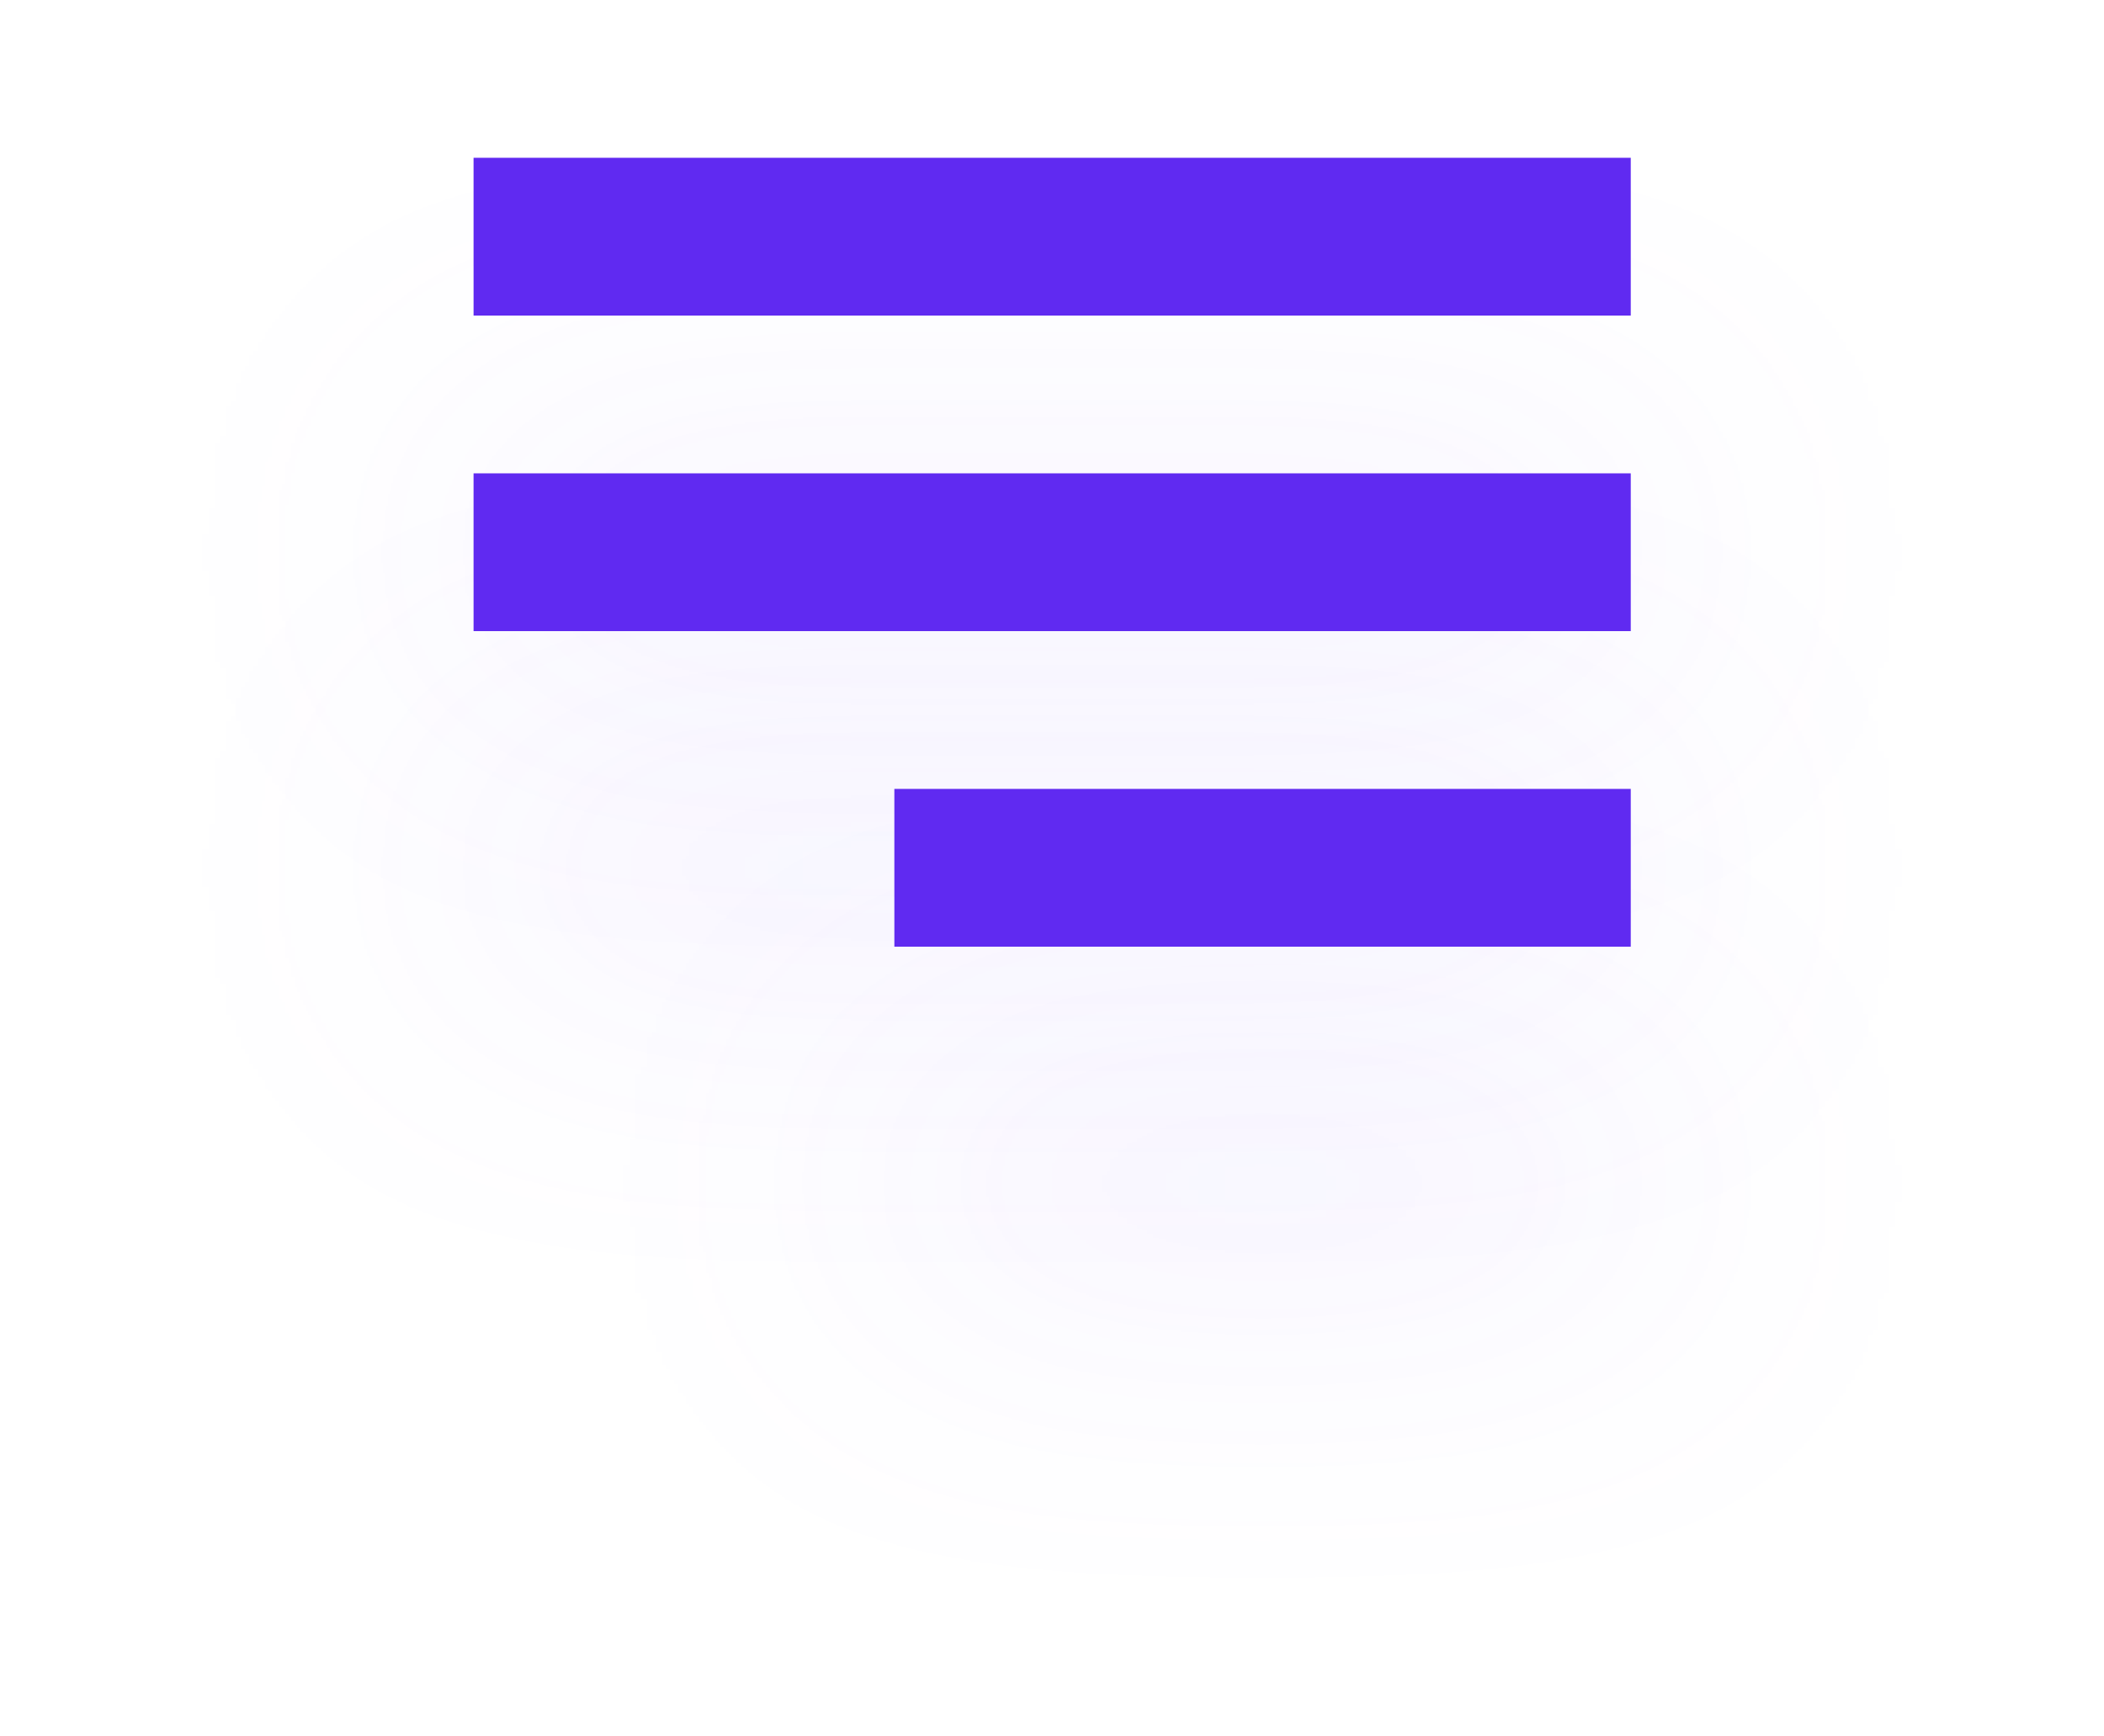
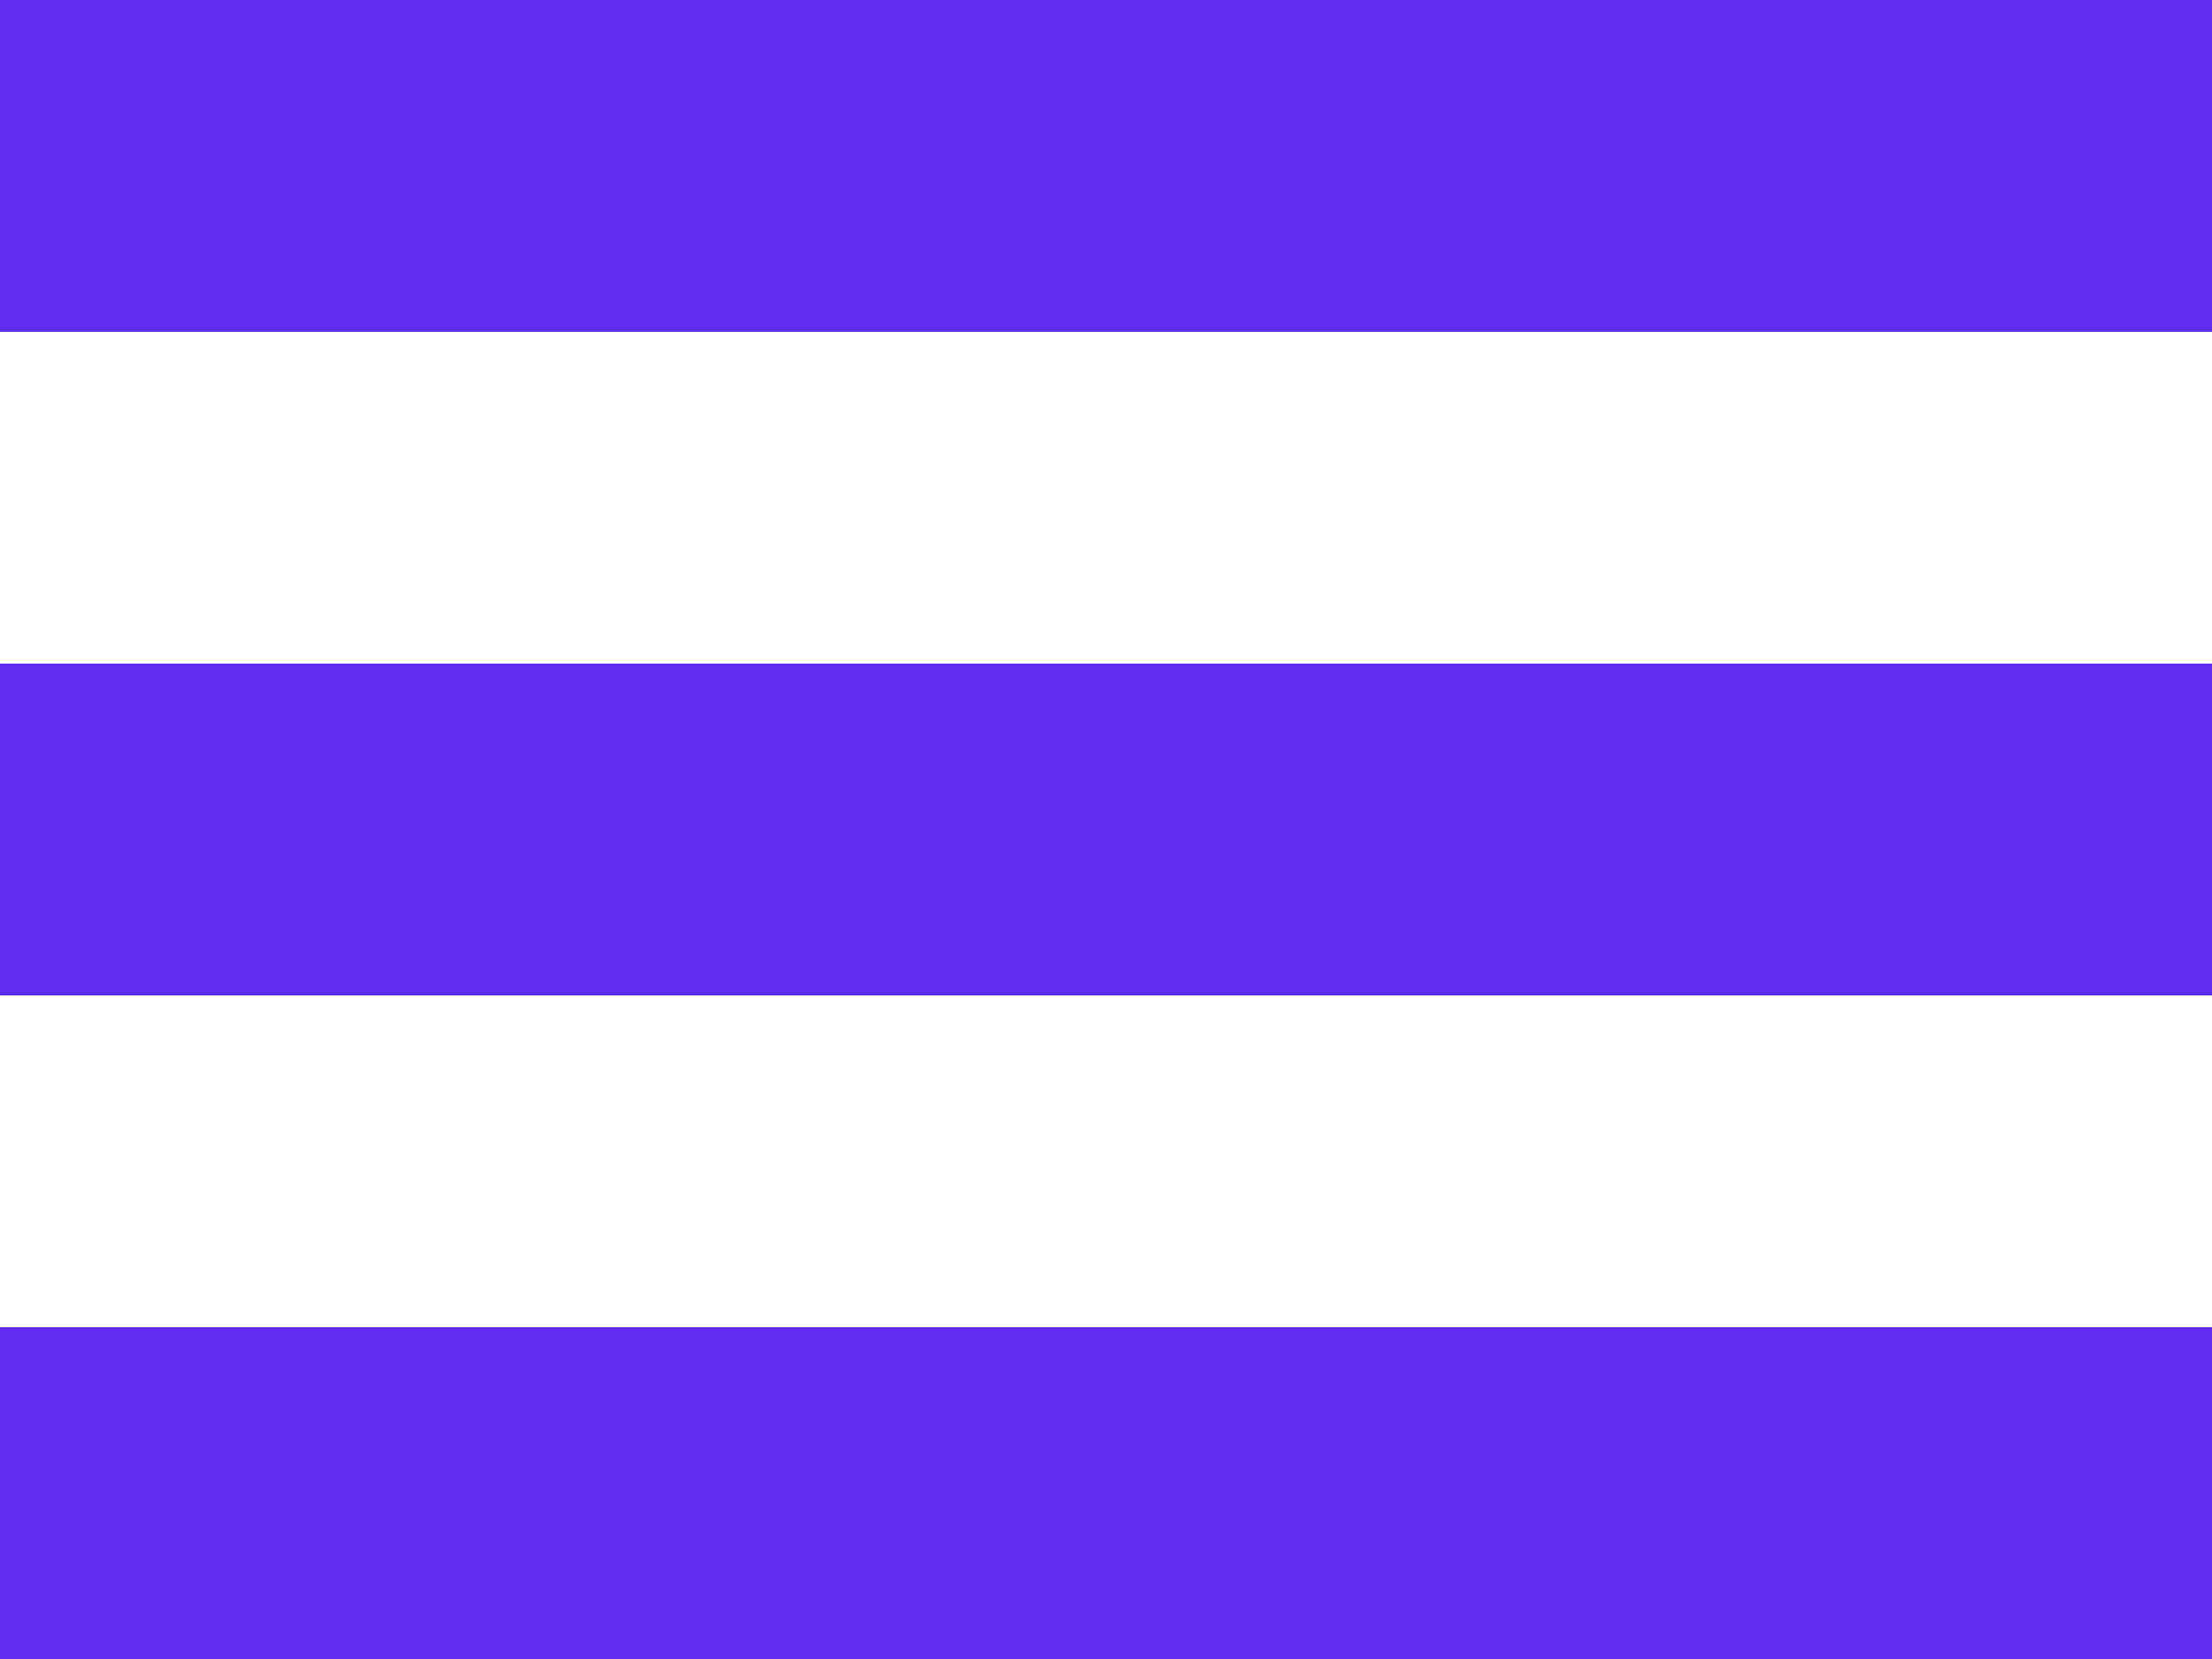
- <svg xmlns="http://www.w3.org/2000/svg" width="40" height="33" viewBox="0 0 40 33">
-   <defs>
-     <filter id="Rectangle_29" x="0" y="0" width="40" height="21" filterUnits="userSpaceOnUse">
-       <feOffset dy="6" input="SourceAlpha" />
-       <feGaussianBlur stdDeviation="3" result="blur" />
-       <feFlood flood-color="#b397ff" flood-opacity="0.161" />
-       <feComposite operator="in" in2="blur" />
-       <feComposite in="SourceGraphic" />
-     </filter>
-     <filter id="Rectangle_30" x="0" y="6" width="40" height="21" filterUnits="userSpaceOnUse">
-       <feOffset dy="6" input="SourceAlpha" />
-       <feGaussianBlur stdDeviation="3" result="blur-2" />
-       <feFlood flood-color="#b397ff" flood-opacity="0.161" />
-       <feComposite operator="in" in2="blur-2" />
-       <feComposite in="SourceGraphic" />
-     </filter>
-     <filter id="Rectangle_31" x="8" y="12" width="32" height="21" filterUnits="userSpaceOnUse">
-       <feOffset dy="6" input="SourceAlpha" />
-       <feGaussianBlur stdDeviation="3" result="blur-3" />
-       <feFlood flood-color="#b397ff" flood-opacity="0.161" />
-       <feComposite operator="in" in2="blur-3" />
-       <feComposite in="SourceGraphic" />
-     </filter>
-   </defs>
-   <g id="Group_389" data-name="Group 389" transform="translate(-314 -23)">
-     <g id="Group_369" data-name="Group 369" transform="translate(-4.707 6)">
-       <g transform="matrix(1, 0, 0, 1, 318.71, 17)" filter="url(#Rectangle_29)">
-         <rect id="Rectangle_29-2" data-name="Rectangle 29" width="22" height="3" transform="translate(9 3)" fill="#612cf1" />
-       </g>
-       <g transform="matrix(1, 0, 0, 1, 318.71, 17)" filter="url(#Rectangle_30)">
-         <rect id="Rectangle_30-2" data-name="Rectangle 30" width="22" height="3" transform="translate(9 9)" fill="#612cf1" />
-       </g>
-       <g transform="matrix(1, 0, 0, 1, 318.71, 17)" filter="url(#Rectangle_31)">
-         <rect id="Rectangle_31-2" data-name="Rectangle 31" width="14" height="3" transform="translate(17 15)" fill="#612cf1" />
-       </g>
-     </g>
+ <svg xmlns="http://www.w3.org/2000/svg" width="20" height="15" viewBox="0 0 20 15">
+   <g id="Group_399" data-name="Group 399" transform="translate(-327 -24)">
+     <rect id="Rectangle_49" data-name="Rectangle 49" width="20" height="3" transform="translate(327 24)" fill="#612cf1" />
+     <rect id="Rectangle_50" data-name="Rectangle 50" width="20" height="3" transform="translate(327 36)" fill="#612cf1" />
+     <rect id="Rectangle_51" data-name="Rectangle 51" width="20" height="3" transform="translate(327 30)" fill="#612cf1" />
  </g>
</svg>
